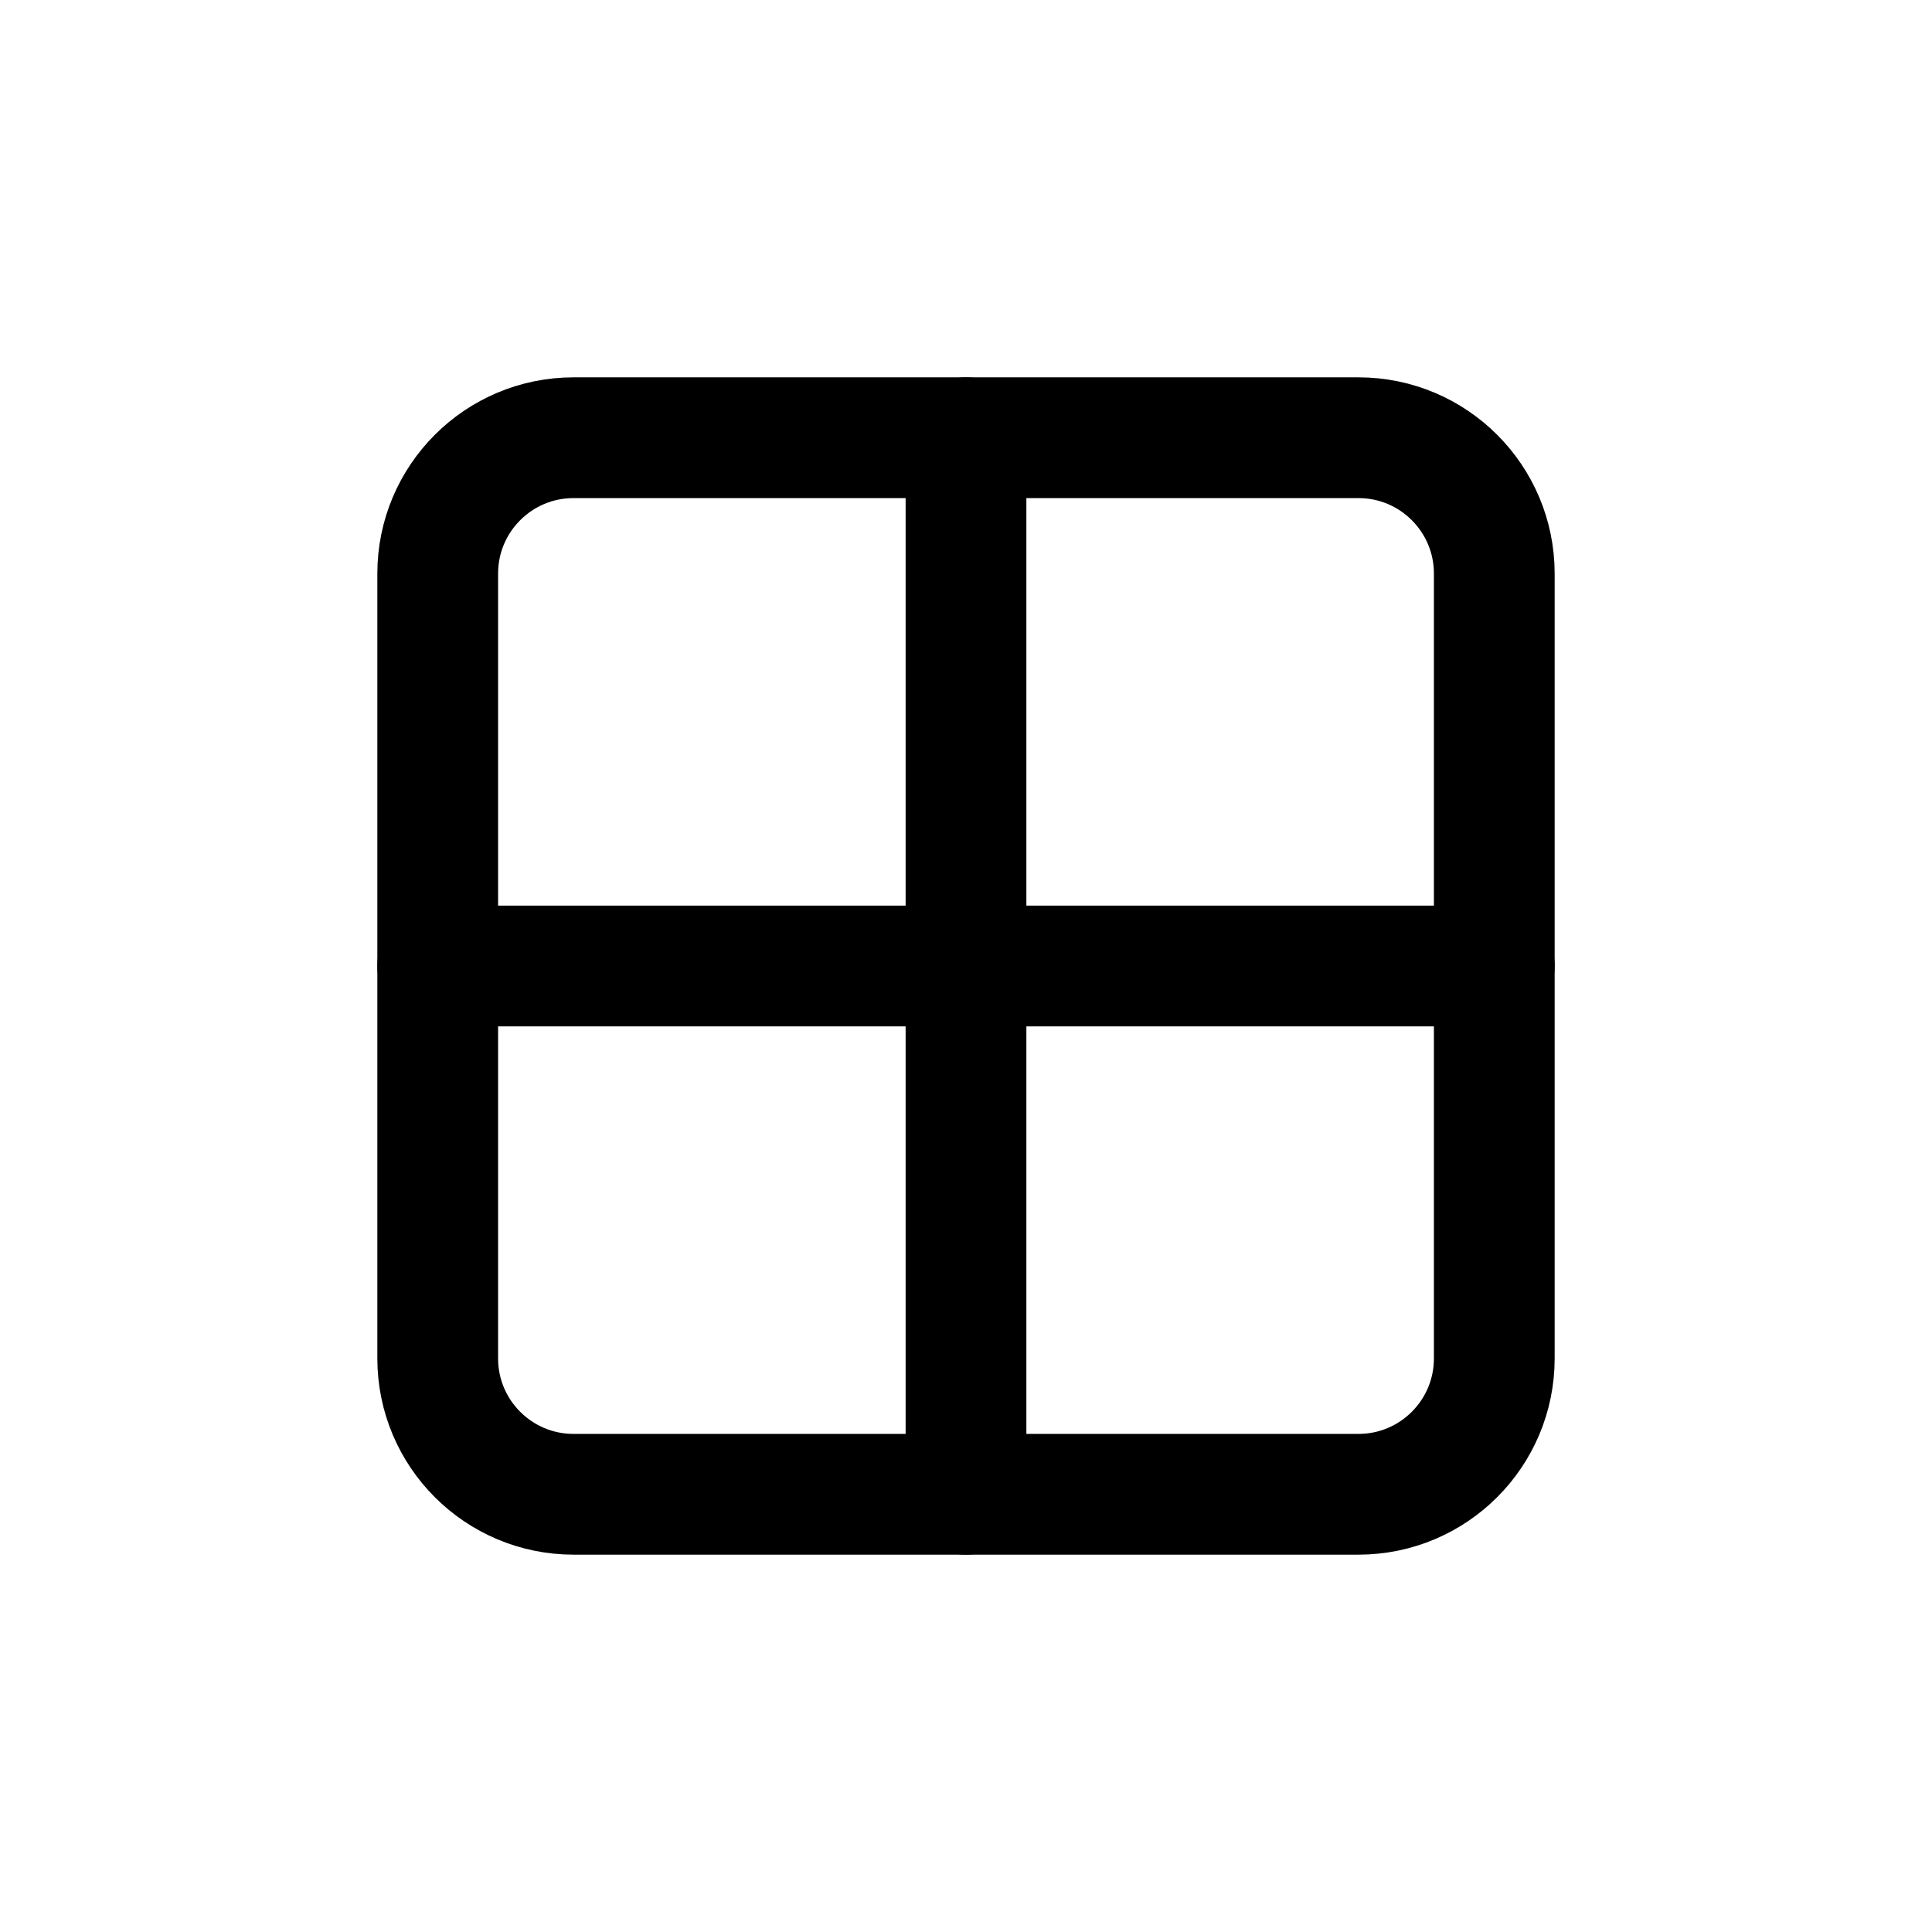
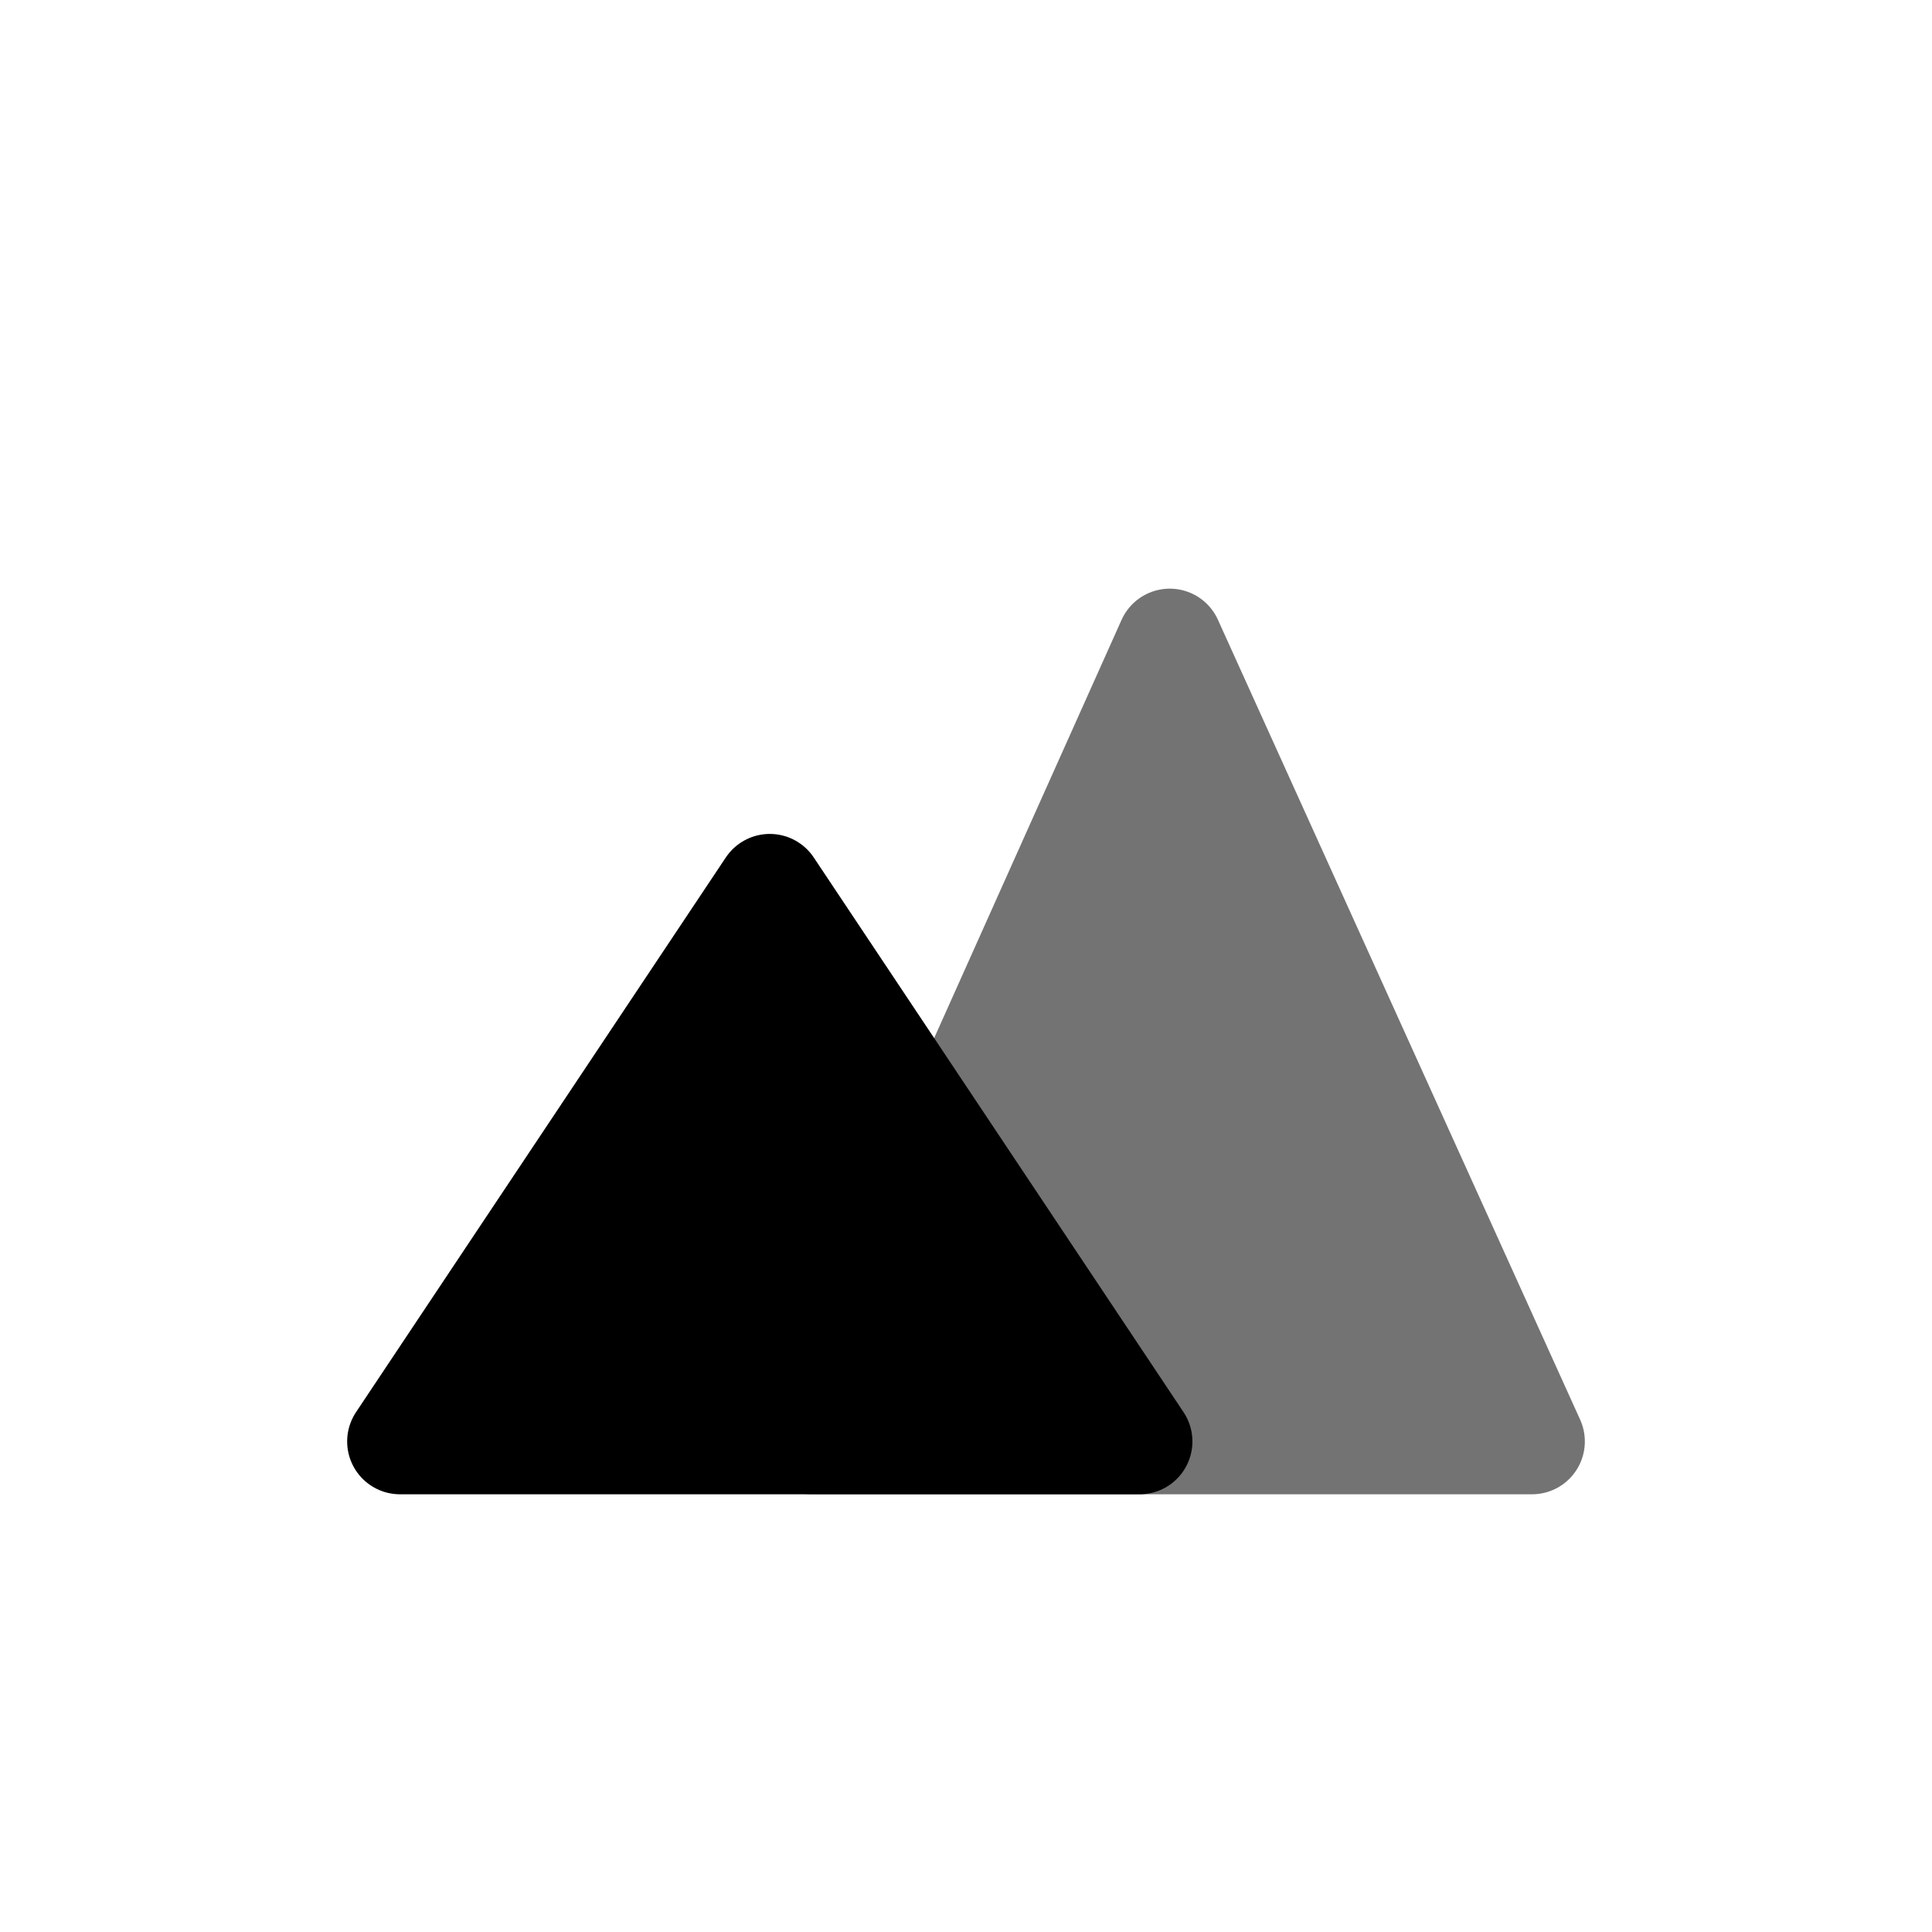
<svg xmlns="http://www.w3.org/2000/svg" viewBox="0 0 1024 1024" fill="currentColor" color="inherit">
-   <g fill="none" stroke="currentColor" stroke-linecap="round" stroke-linejoin="round" stroke-width="64">
-     <rect x="232" y="232" width="560" height="560" rx="72" />
-     <path d="M512 232V792M232 512H792" />
-   </g>
+   <path opacity=".55" d="M430 764 L620 340 L812 764 Z" fill="currentColor" stroke="currentColor" stroke-width="56" stroke-linejoin="round" />
+   <path d="M212 764 L408 470 L604 764 Z" fill="currentColor" stroke="currentColor" stroke-width="56" stroke-linejoin="round" />
</svg>
